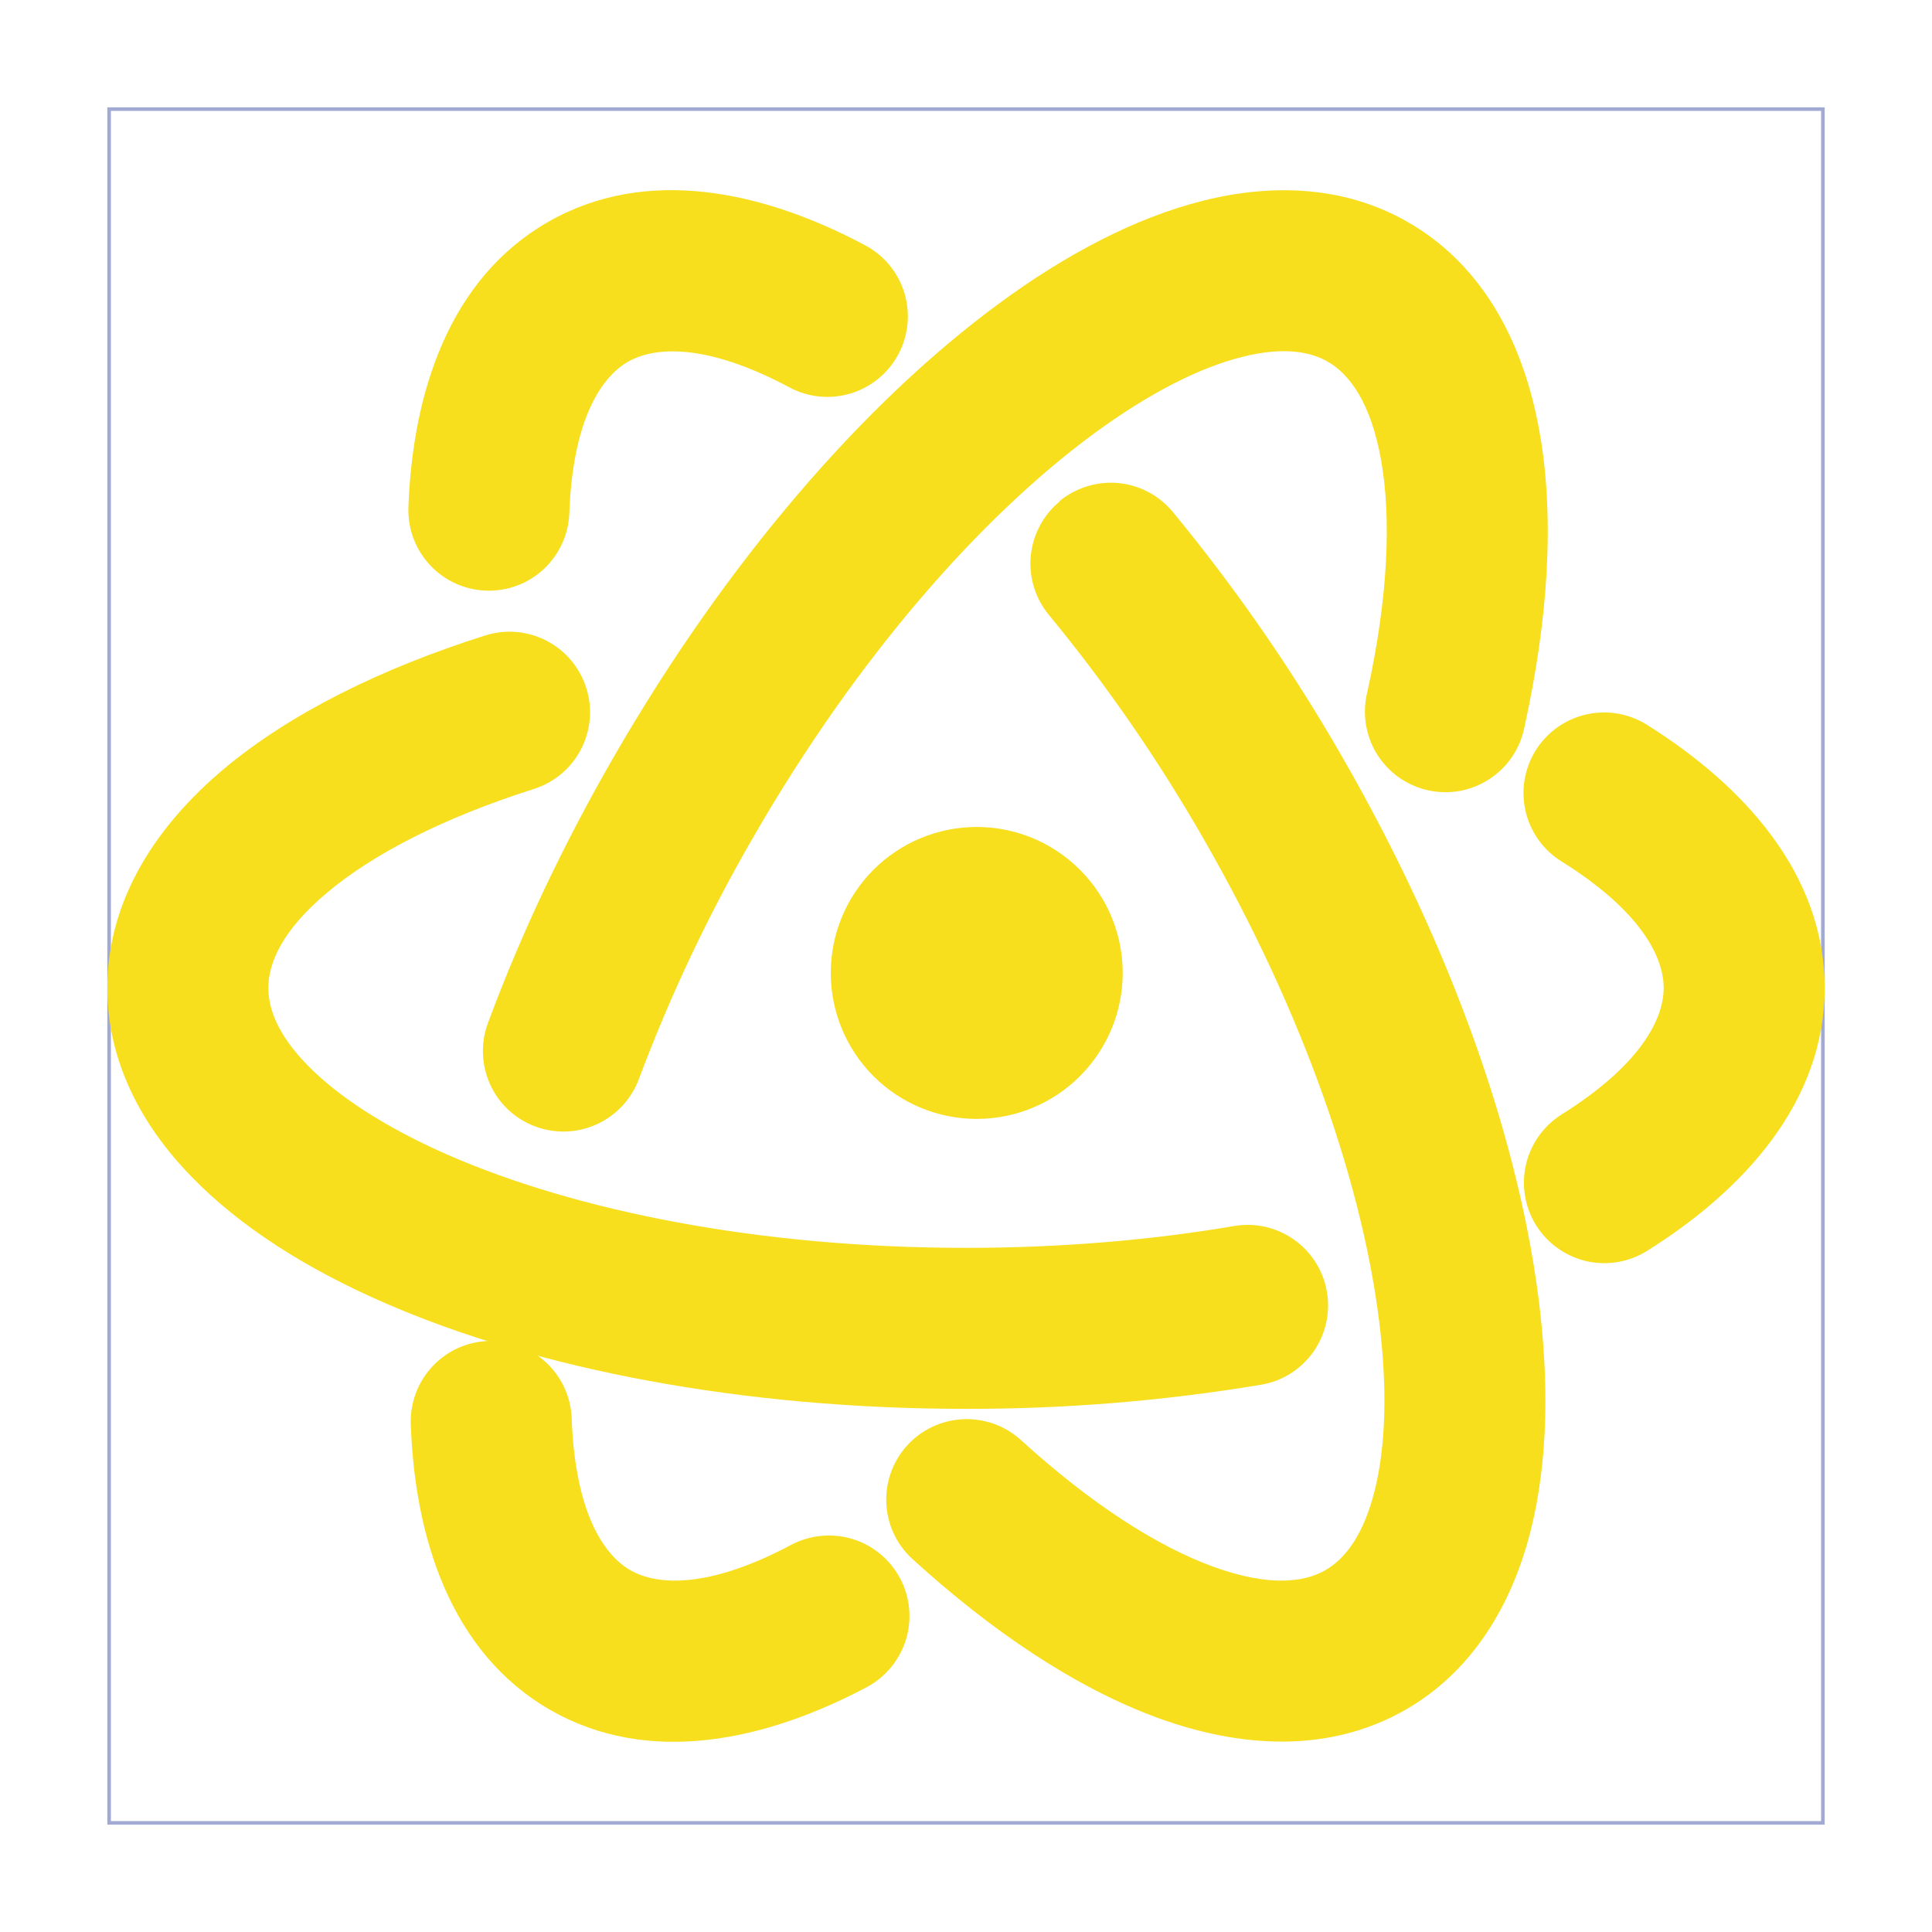
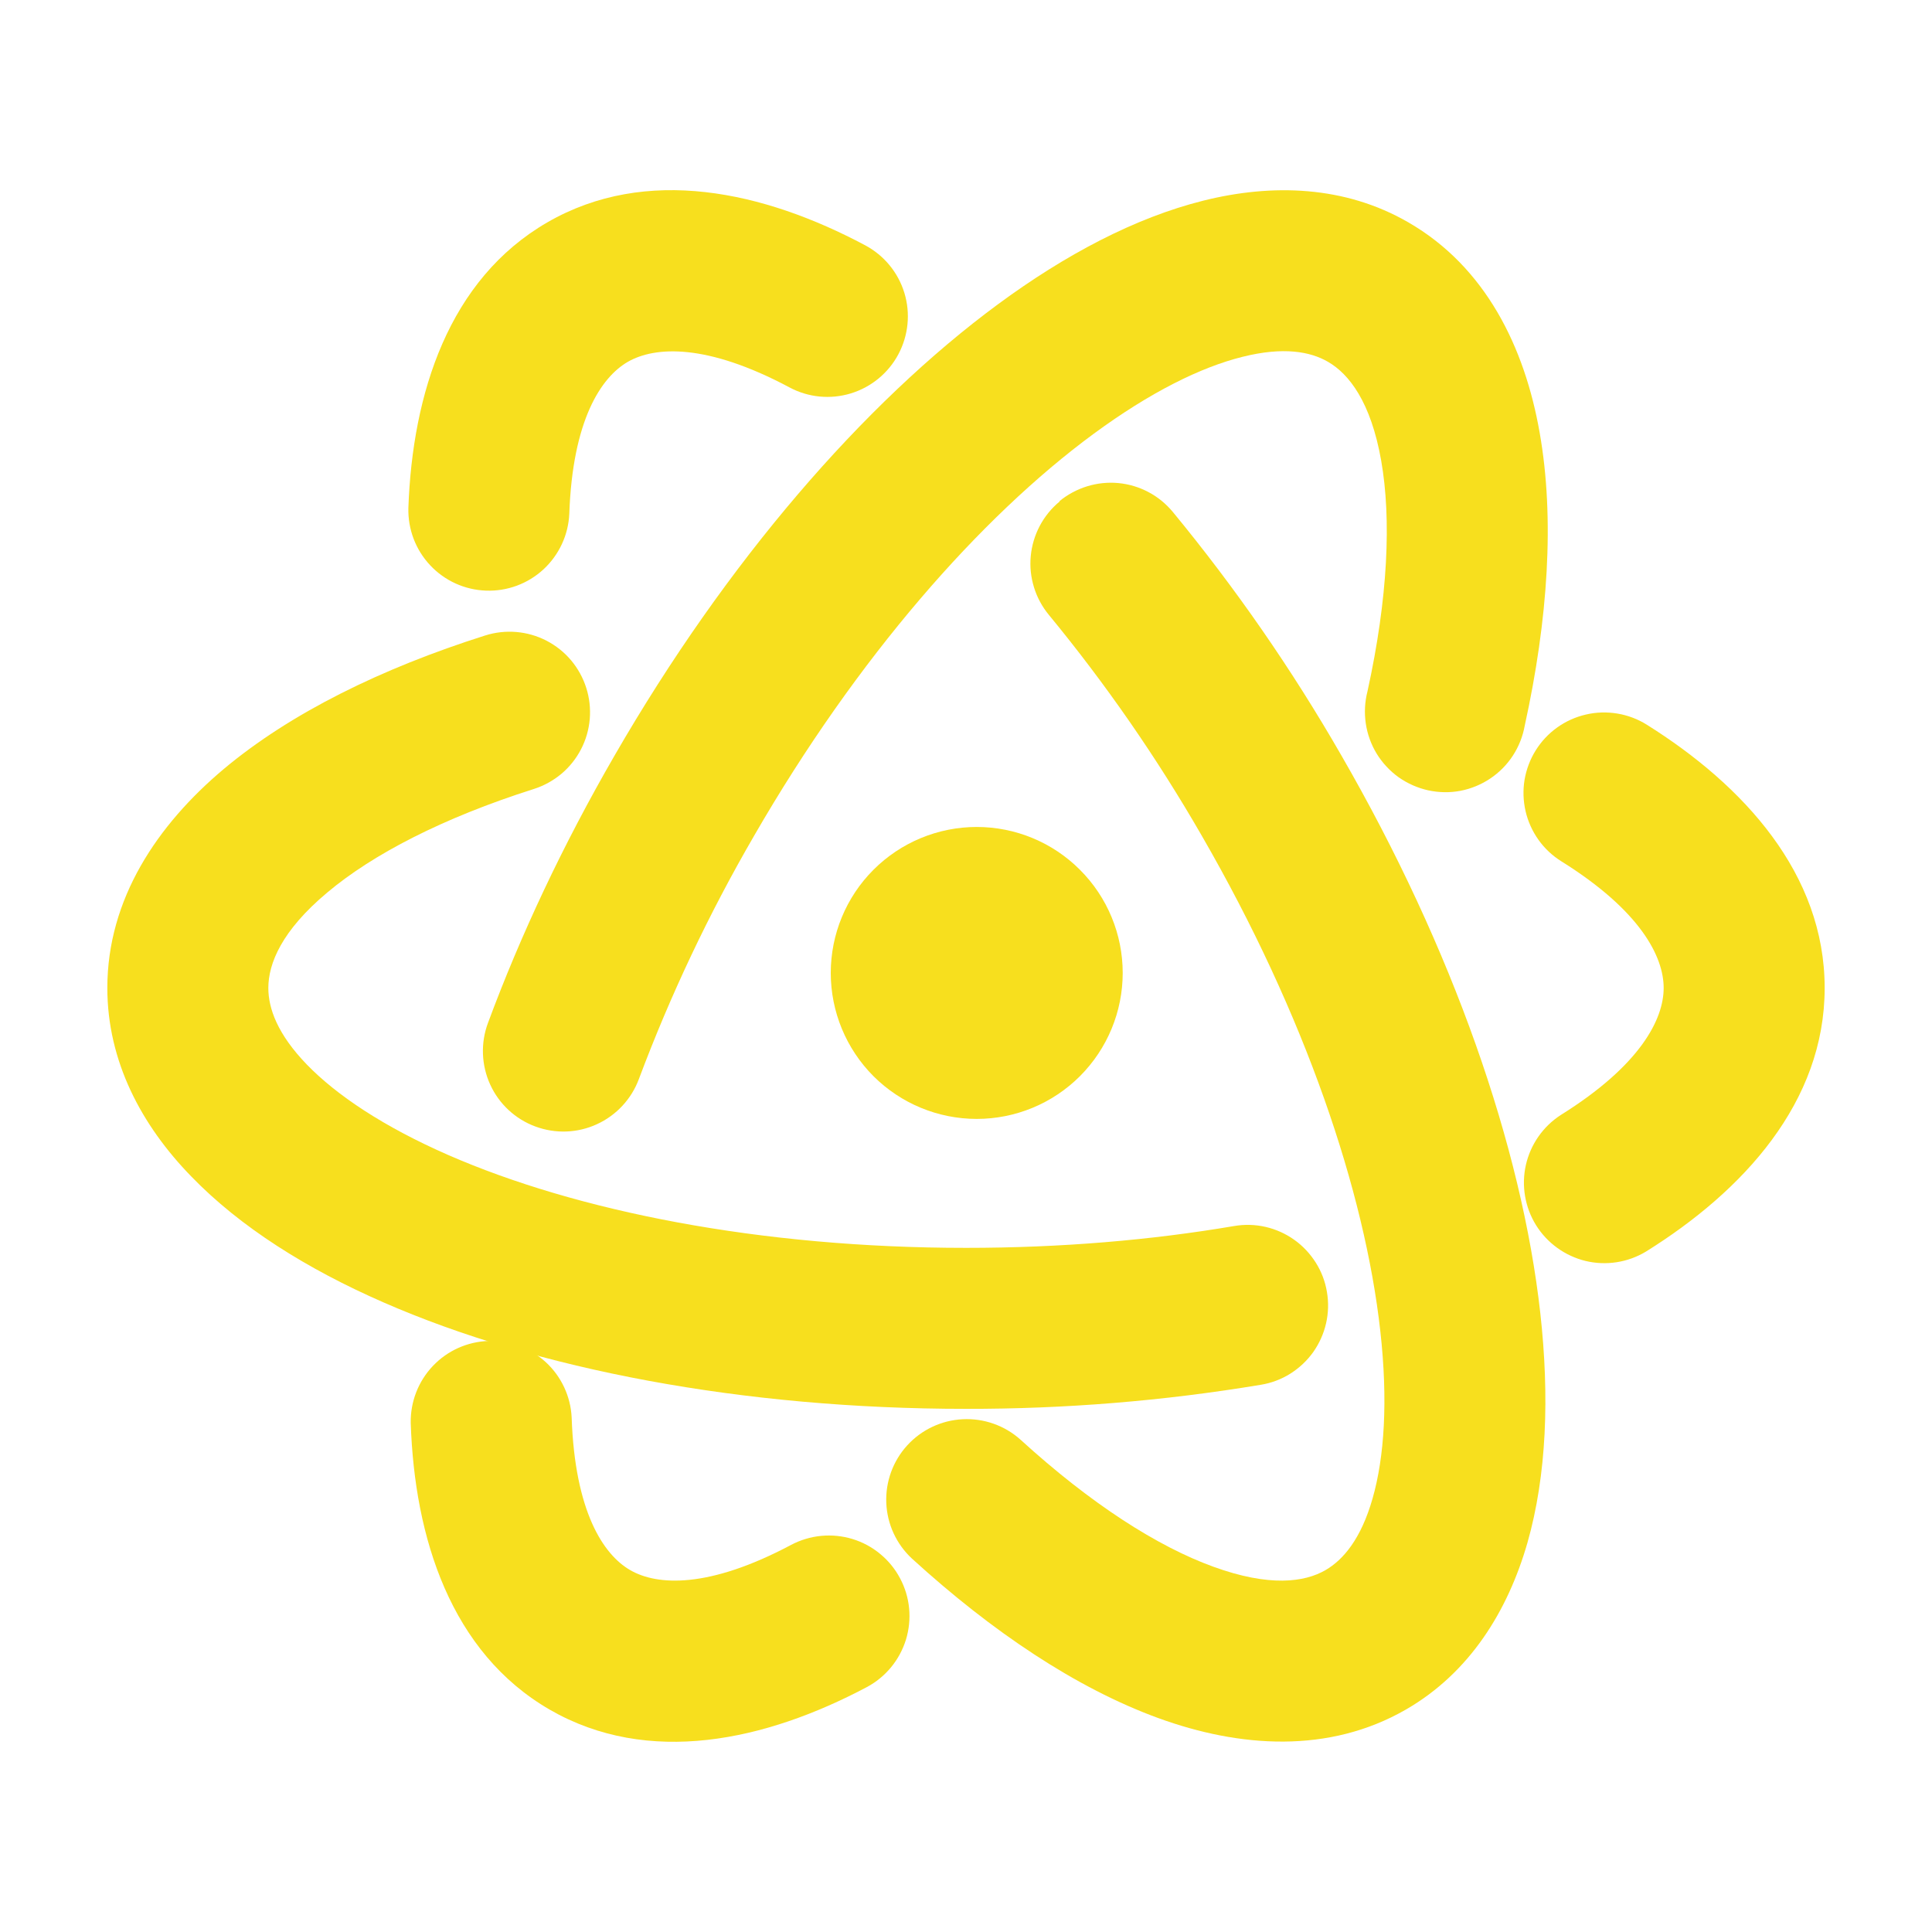
<svg xmlns="http://www.w3.org/2000/svg" width="27" height="27" viewBox="0 0 27 27" fill="none">
-   <rect x="1.525" y="1.525" width="23.95" height="23.95" stroke="#A2AAD3" stroke-width="0.05" />
  <path d="M8.775 5.056C8.399 5.273 8.002 5.872 7.956 7.18C7.943 7.476 7.813 7.755 7.595 7.957C7.377 8.158 7.089 8.265 6.792 8.254C6.496 8.244 6.216 8.117 6.013 7.901C5.809 7.685 5.7 7.397 5.707 7.1C5.764 5.498 6.271 3.904 7.65 3.107C9.033 2.309 10.672 2.672 12.091 3.428C12.355 3.569 12.552 3.808 12.639 4.094C12.726 4.379 12.695 4.688 12.555 4.951C12.415 5.214 12.175 5.411 11.89 5.498C11.604 5.585 11.296 5.555 11.033 5.414C9.873 4.795 9.153 4.84 8.775 5.056ZM14.806 7.004C14.92 6.91 15.052 6.84 15.193 6.796C15.334 6.753 15.482 6.737 15.63 6.751C15.777 6.765 15.92 6.808 16.05 6.877C16.181 6.946 16.296 7.041 16.39 7.154C17.269 8.221 18.057 9.359 18.745 10.556C20.305 13.259 21.267 16.029 21.526 18.351C21.655 19.51 21.616 20.614 21.346 21.561C21.072 22.513 20.541 23.375 19.65 23.89C18.572 24.512 17.325 24.425 16.186 24.01C15.043 23.593 13.866 22.805 12.744 21.781C12.527 21.579 12.398 21.3 12.386 21.003C12.374 20.707 12.479 20.418 12.679 20.199C12.879 19.98 13.157 19.849 13.453 19.834C13.749 19.819 14.04 19.921 14.261 20.119C15.251 21.022 16.179 21.613 16.956 21.895C17.739 22.18 18.231 22.113 18.525 21.942C18.771 21.799 19.02 21.509 19.182 20.941C19.347 20.365 19.399 19.576 19.29 18.601C19.073 16.652 18.24 14.181 16.796 11.681C16.17 10.594 15.455 9.561 14.658 8.593C14.564 8.479 14.493 8.348 14.45 8.207C14.406 8.065 14.391 7.917 14.405 7.77C14.419 7.623 14.462 7.48 14.531 7.349C14.6 7.219 14.694 7.103 14.808 7.009" fill="#F7DF1E" />
  <path d="M23.25 13.807C23.25 13.372 22.929 12.729 21.82 12.037C21.695 11.959 21.586 11.857 21.5 11.736C21.415 11.616 21.353 11.48 21.32 11.336C21.287 11.192 21.282 11.043 21.306 10.897C21.331 10.751 21.384 10.611 21.462 10.486C21.62 10.233 21.872 10.053 22.163 9.986C22.307 9.952 22.456 9.948 22.602 9.972C22.748 9.996 22.888 10.049 23.013 10.127C24.372 10.978 25.5 12.214 25.5 13.807C25.5 15.403 24.366 16.642 23.001 17.492C22.748 17.644 22.445 17.691 22.158 17.622C21.872 17.552 21.623 17.373 21.467 17.123C21.311 16.872 21.26 16.57 21.324 16.282C21.389 15.994 21.564 15.743 21.811 15.583C22.927 14.887 23.25 14.242 23.25 13.807ZM18.544 18.055C18.569 18.201 18.565 18.35 18.532 18.494C18.499 18.638 18.438 18.774 18.353 18.895C18.267 19.015 18.159 19.117 18.034 19.196C17.909 19.275 17.769 19.328 17.623 19.352C16.261 19.579 14.881 19.691 13.5 19.689C10.38 19.689 7.5 19.138 5.359 18.201C4.29 17.734 3.356 17.148 2.671 16.439C1.98 15.729 1.5 14.835 1.5 13.807C1.5 12.562 2.199 11.527 3.127 10.747C4.061 9.965 5.332 9.34 6.78 8.881C7.064 8.791 7.373 8.817 7.638 8.954C7.769 9.022 7.886 9.115 7.981 9.228C8.076 9.341 8.148 9.472 8.193 9.613C8.238 9.754 8.254 9.902 8.242 10.049C8.229 10.197 8.188 10.34 8.12 10.471C8.052 10.602 7.959 10.719 7.846 10.814C7.732 10.909 7.602 10.981 7.461 11.026C6.186 11.431 5.208 11.94 4.575 12.472C3.936 13.006 3.75 13.466 3.75 13.807C3.75 14.092 3.877 14.452 4.288 14.877C4.705 15.307 5.362 15.746 6.261 16.14C8.056 16.925 10.614 17.439 13.5 17.439C14.828 17.439 16.09 17.331 17.247 17.134C17.393 17.109 17.542 17.113 17.686 17.146C17.83 17.179 17.966 17.24 18.087 17.326C18.207 17.411 18.309 17.52 18.388 17.645C18.467 17.77 18.52 17.909 18.544 18.055Z" fill="#F7DF1E" />
  <path d="M8.808 21.943C9.183 22.16 9.902 22.204 11.056 21.59C11.187 21.521 11.33 21.478 11.477 21.464C11.624 21.45 11.773 21.465 11.914 21.508C12.055 21.551 12.187 21.622 12.3 21.716C12.415 21.81 12.509 21.926 12.578 22.056C12.648 22.187 12.691 22.33 12.705 22.477C12.719 22.624 12.704 22.772 12.661 22.914C12.617 23.055 12.547 23.186 12.453 23.3C12.359 23.414 12.243 23.509 12.113 23.578C10.697 24.329 9.062 24.688 7.683 23.893C6.3 23.093 5.793 21.493 5.74 19.885C5.735 19.59 5.846 19.304 6.049 19.09C6.253 18.875 6.532 18.75 6.828 18.74C7.123 18.73 7.41 18.837 7.628 19.037C7.845 19.237 7.975 19.515 7.989 19.81C8.034 21.122 8.43 21.726 8.808 21.943ZM7.482 15.743C7.202 15.64 6.975 15.429 6.851 15.158C6.727 14.887 6.715 14.577 6.819 14.297C7.272 13.075 7.864 11.812 8.589 10.558C10.149 7.855 12.066 5.638 13.947 4.252C14.886 3.56 15.861 3.043 16.817 2.804C17.778 2.564 18.792 2.593 19.681 3.107C20.762 3.73 21.308 4.852 21.517 6.047C21.729 7.246 21.634 8.659 21.308 10.143C21.281 10.292 21.225 10.434 21.142 10.561C21.059 10.688 20.951 10.797 20.825 10.881C20.7 10.965 20.558 11.023 20.409 11.052C20.26 11.08 20.107 11.077 19.959 11.045C19.811 11.012 19.671 10.95 19.547 10.863C19.424 10.775 19.32 10.663 19.24 10.534C19.161 10.404 19.109 10.26 19.087 10.11C19.065 9.96 19.073 9.808 19.111 9.661C19.398 8.353 19.446 7.252 19.302 6.436C19.158 5.617 18.852 5.225 18.558 5.056C18.312 4.913 17.936 4.843 17.363 4.987C16.78 5.132 16.073 5.482 15.282 6.064C13.704 7.225 11.979 9.184 10.537 11.683C9.907 12.769 9.369 13.905 8.928 15.081C8.824 15.36 8.613 15.587 8.342 15.711C8.071 15.836 7.762 15.847 7.482 15.743Z" fill="#F7DF1E" />
  <path d="M15.69 13.597C15.69 14.138 15.475 14.657 15.092 15.04C14.71 15.422 14.191 15.637 13.65 15.637C13.109 15.637 12.59 15.422 12.207 15.04C11.825 14.657 11.61 14.138 11.61 13.597C11.61 13.056 11.825 12.537 12.207 12.155C12.59 11.772 13.109 11.557 13.65 11.557C14.191 11.557 14.71 11.772 15.092 12.155C15.475 12.537 15.69 13.056 15.69 13.597Z" fill="#F7DF1E" />
</svg>
